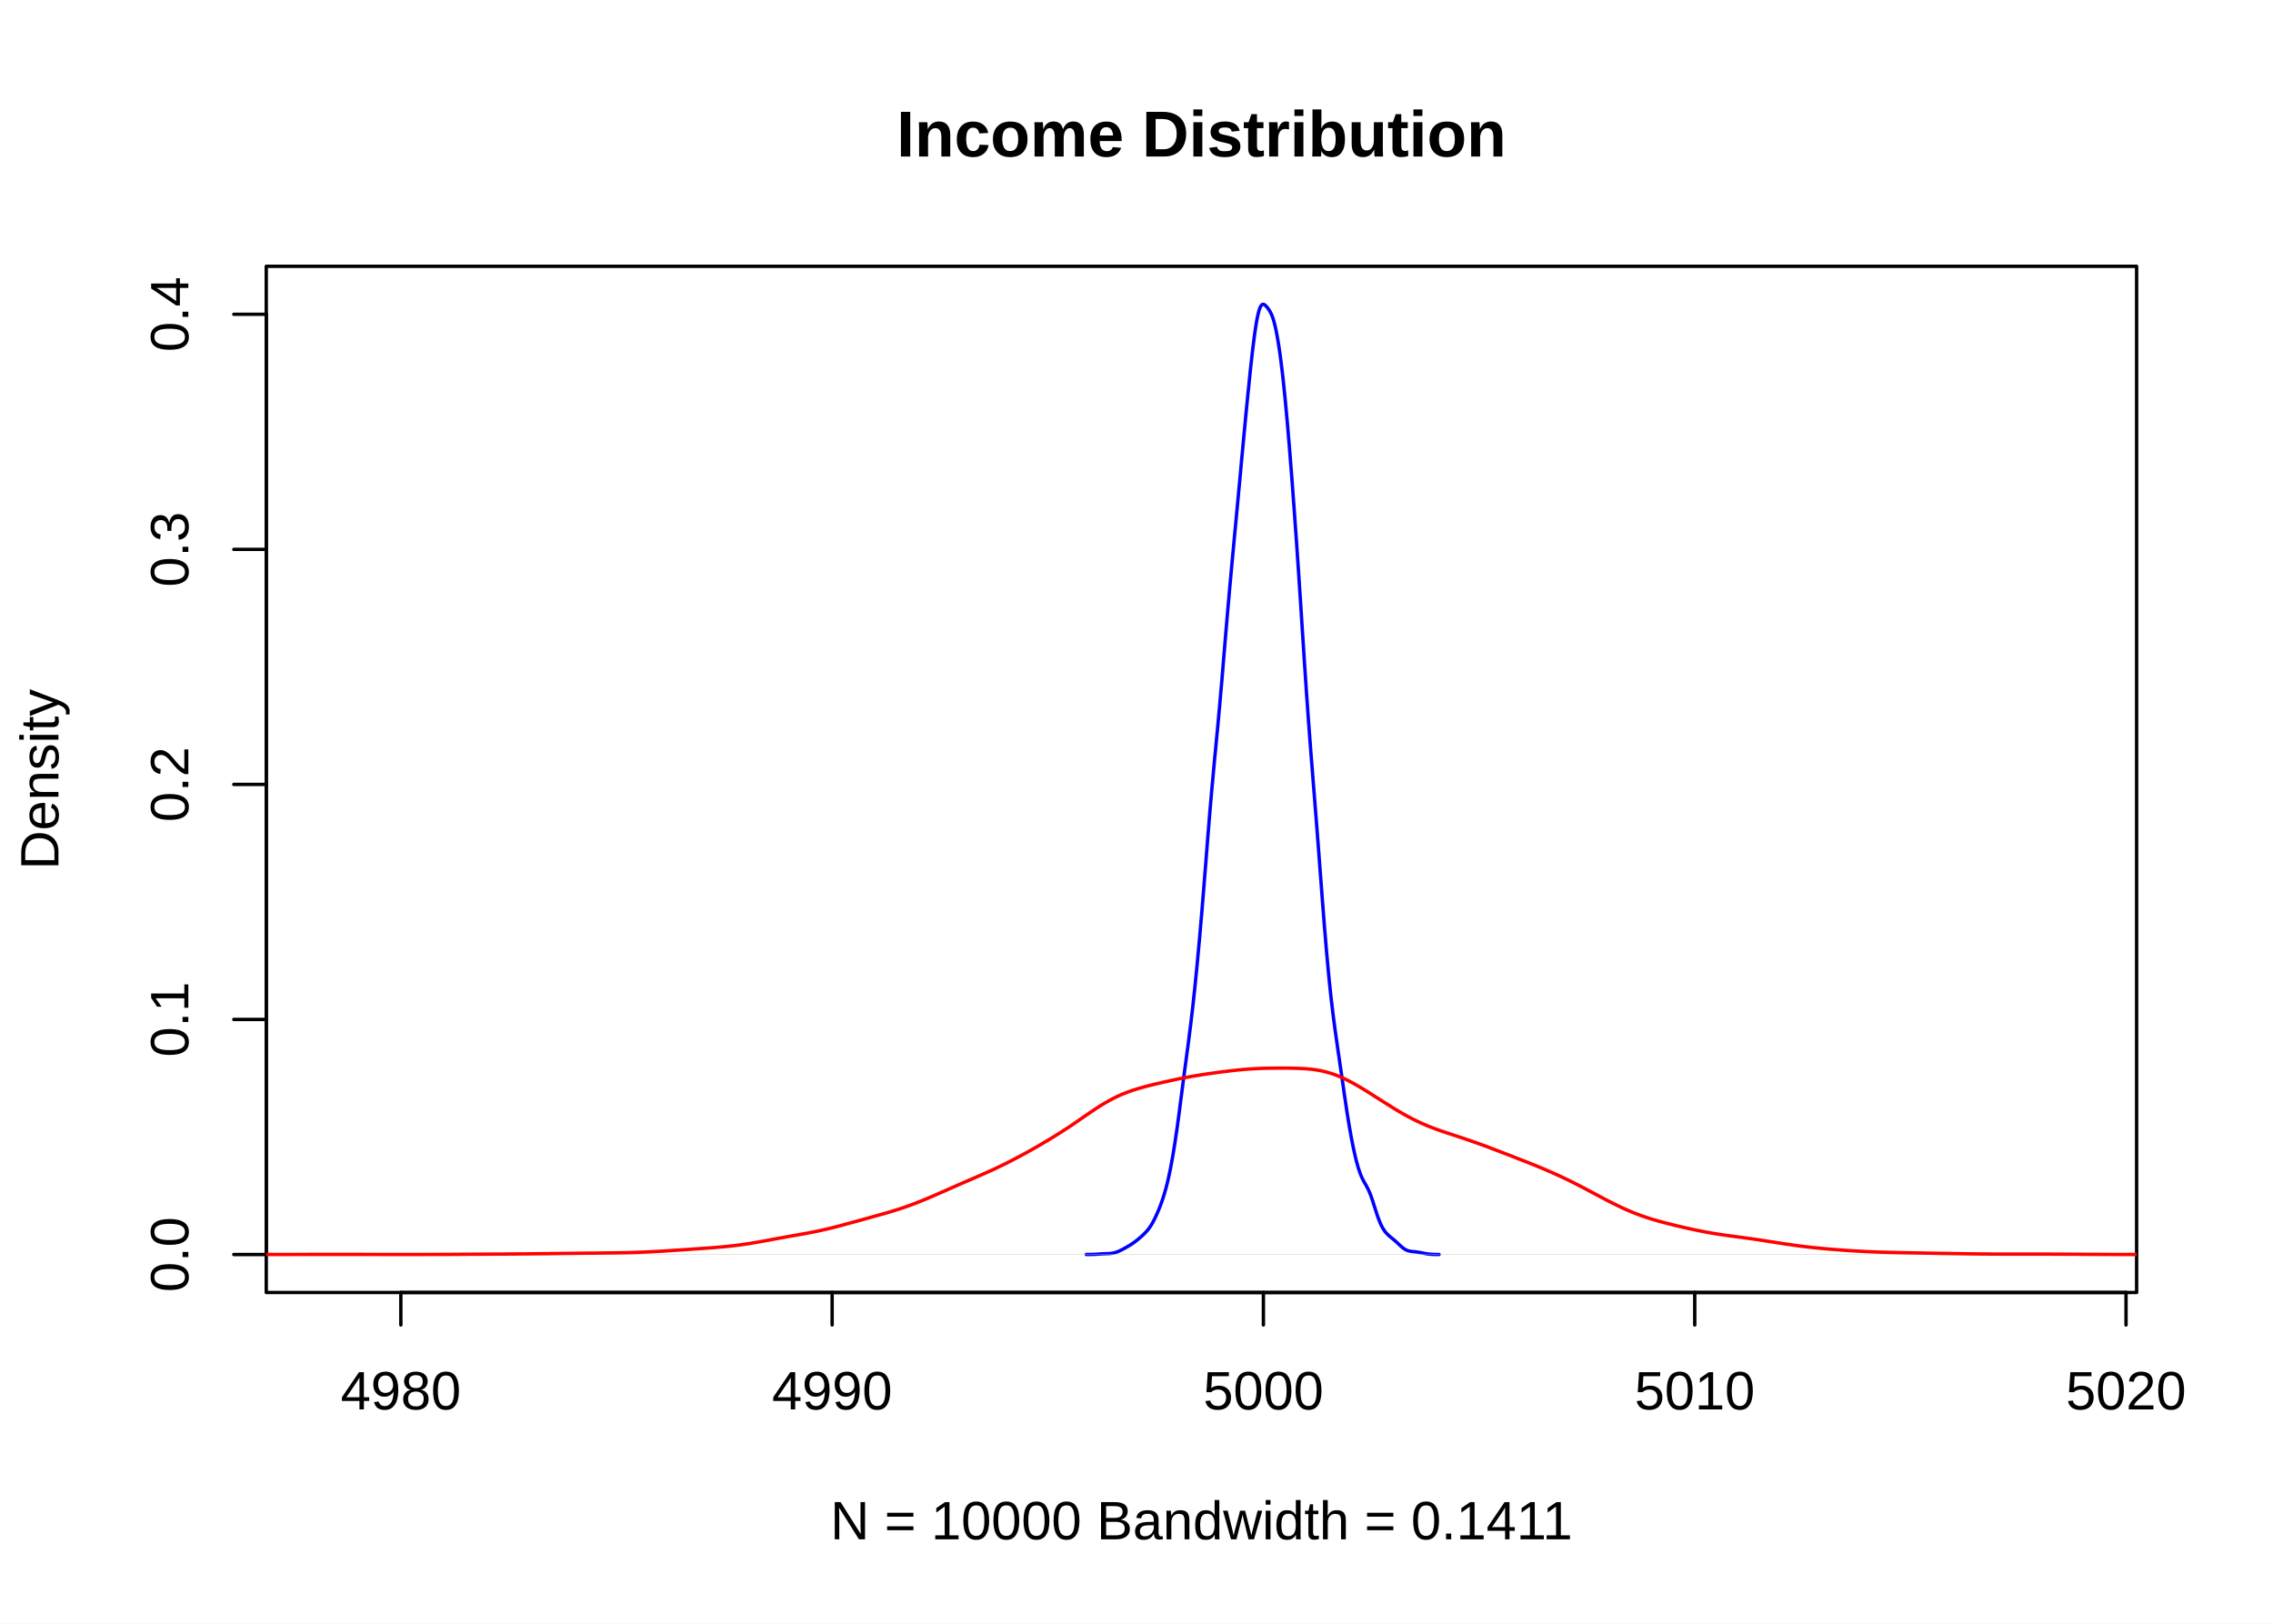
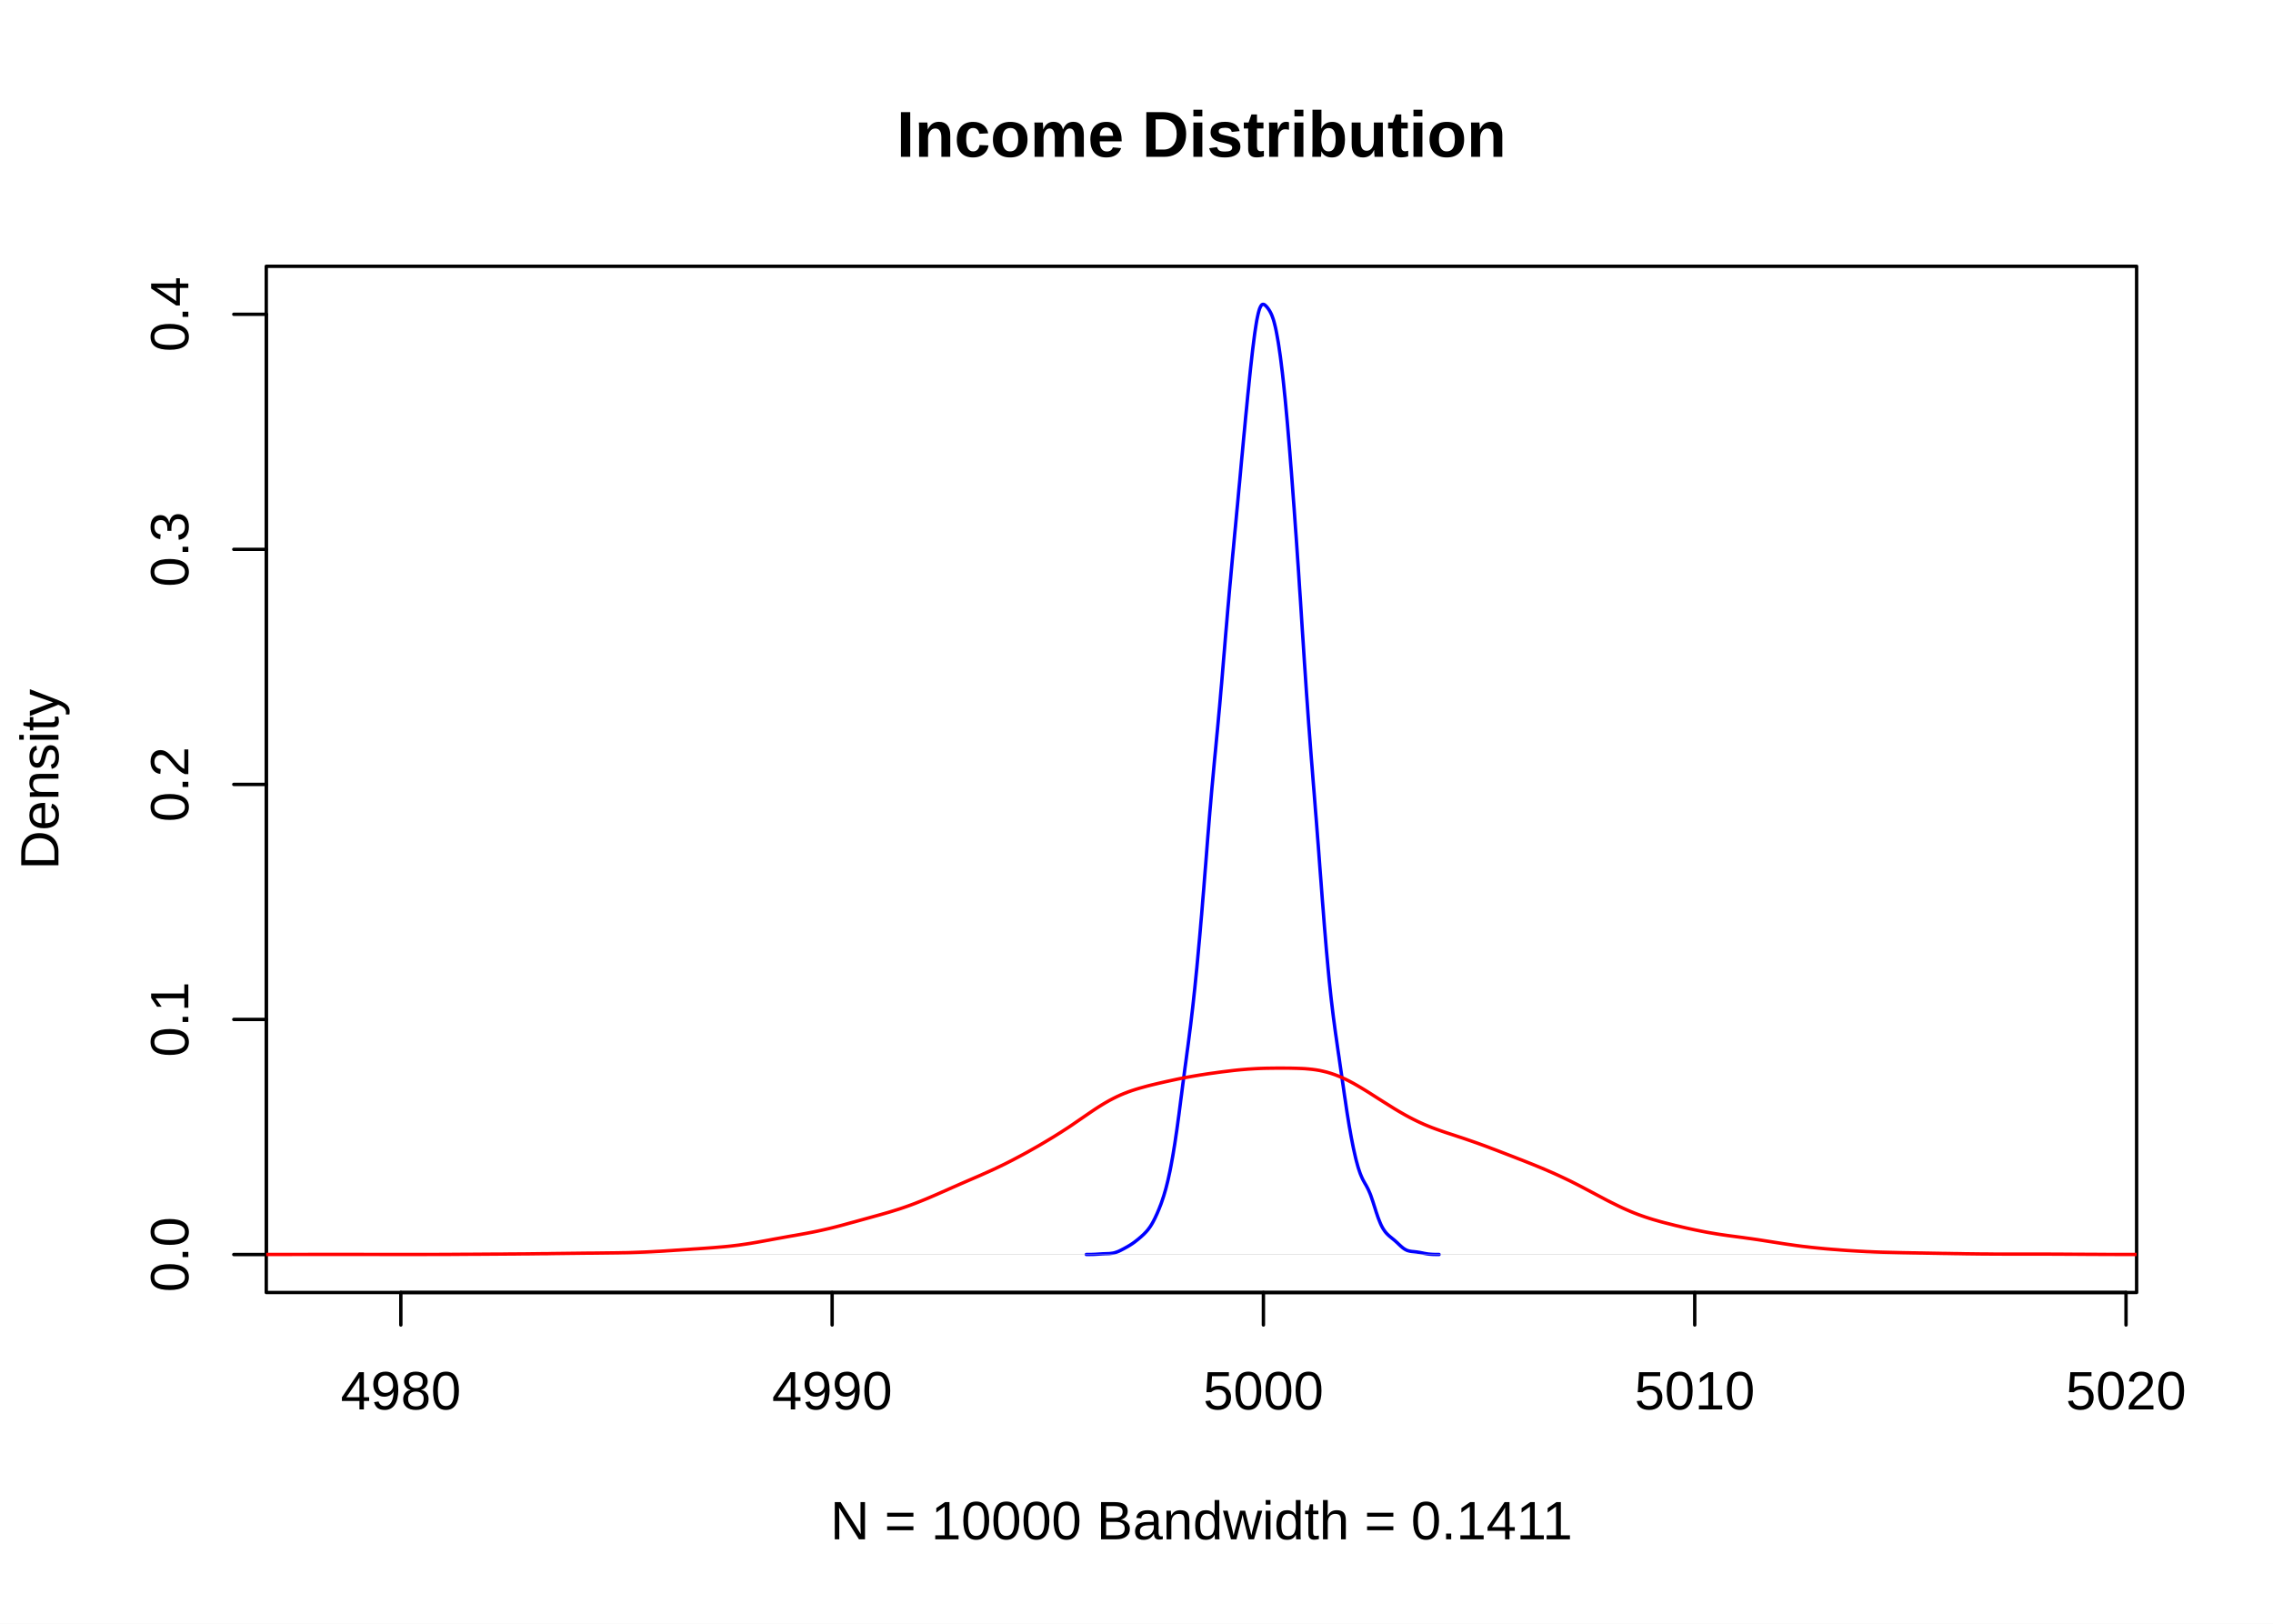
<svg xmlns="http://www.w3.org/2000/svg" class="svglite" width="504.00pt" height="360.00pt" viewBox="0 0 504.00 360.00">
  <defs>
    <style type="text/css">
    .svglite line, .svglite polyline, .svglite polygon, .svglite path, .svglite rect, .svglite circle {
      fill: none;
      stroke: #000000;
      stroke-linecap: round;
      stroke-linejoin: round;
      stroke-miterlimit: 10.00;
    }
    .svglite text {
      white-space: pre;
    }
  </style>
  </defs>
  <rect width="100%" height="100%" style="stroke: none; fill: #FFFFFF;" />
  <defs>
    <clipPath id="cpMC4wMHw1MDQuMDB8MC4wMHwzNjAuMDA=">
      <rect x="0.00" y="0.00" width="504.00" height="360.00" />
    </clipPath>
  </defs>
  <g clip-path="url(#cpMC4wMHw1MDQuMDB8MC4wMHwzNjAuMDA=)">
</g>
  <defs>
    <clipPath id="cpNTkuMDR8NDczLjc2fDU5LjA0fDI4Ni41Ng==">
      <rect x="59.04" y="59.04" width="414.72" height="227.52" />
    </clipPath>
  </defs>
  <g clip-path="url(#cpNTkuMDR8NDczLjc2fDU5LjA0fDI4Ni41Ng==)">
    <polyline points="240.87,278.13 241.03,278.13 241.18,278.13 241.33,278.13 241.49,278.13 241.64,278.13 241.79,278.12 241.95,278.12 242.10,278.12 242.25,278.11 242.40,278.11 242.56,278.10 242.71,278.10 242.86,278.09 243.02,278.08 243.17,278.07 243.32,278.06 243.48,278.05 243.63,278.04 243.78,278.03 243.94,278.02 244.09,278.01 244.24,278.00 244.39,277.99 244.55,277.98 244.70,277.98 244.85,277.97 245.01,277.96 245.16,277.96 245.31,277.95 245.47,277.95 245.62,277.94 245.77,277.94 245.93,277.93 246.08,277.92 246.23,277.90 246.38,277.88 246.54,277.86 246.69,277.84 246.84,277.81 247.00,277.78 247.15,277.74 247.30,277.69 247.46,277.64 247.61,277.59 247.76,277.53 247.92,277.47 248.07,277.41 248.22,277.34 248.37,277.26 248.53,277.19 248.68,277.11 248.83,277.03 248.99,276.95 249.14,276.87 249.29,276.79 249.45,276.70 249.60,276.62 249.75,276.53 249.91,276.45 250.06,276.36 250.21,276.27 250.36,276.18 250.52,276.09 250.67,275.99 250.82,275.89 250.98,275.79 251.13,275.69 251.28,275.58 251.44,275.47 251.59,275.36 251.74,275.24 251.90,275.12 252.05,275.00 252.20,274.88 252.35,274.76 252.51,274.63 252.66,274.50 252.81,274.37 252.97,274.24 253.12,274.10 253.27,273.96 253.43,273.82 253.58,273.68 253.73,273.53 253.88,273.37 254.04,273.21 254.19,273.05 254.34,272.87 254.50,272.69 254.65,272.49 254.80,272.29 254.96,272.07 255.11,271.85 255.26,271.61 255.42,271.35 255.57,271.09 255.72,270.81 255.87,270.52 256.03,270.21 256.18,269.90 256.33,269.57 256.49,269.23 256.64,268.89 256.79,268.53 256.95,268.16 257.10,267.78 257.25,267.39 257.41,266.99 257.56,266.57 257.71,266.13 257.86,265.67 258.02,265.20 258.17,264.70 258.32,264.18 258.48,263.64 258.63,263.06 258.78,262.46 258.94,261.82 259.09,261.16 259.24,260.46 259.40,259.74 259.55,258.98 259.70,258.19 259.85,257.36 260.01,256.49 260.16,255.60 260.31,254.66 260.47,253.70 260.62,252.70 260.77,251.66 260.93,250.60 261.08,249.51 261.23,248.39 261.39,247.24 261.54,246.08 261.69,244.91 261.84,243.73 262.00,242.55 262.15,241.36 262.30,240.19 262.46,239.02 262.61,237.85 262.76,236.70 262.92,235.55 263.07,234.41 263.22,233.26 263.38,232.11 263.53,230.95 263.68,229.78 263.83,228.58 263.99,227.35 264.14,226.09 264.29,224.79 264.45,223.46 264.60,222.09 264.75,220.68 264.91,219.23 265.06,217.74 265.21,216.21 265.37,214.65 265.52,213.05 265.67,211.42 265.82,209.75 265.98,208.05 266.13,206.32 266.28,204.55 266.44,202.75 266.59,200.91 266.74,199.05 266.90,197.16 267.05,195.25 267.20,193.33 267.36,191.39 267.51,189.45 267.66,187.51 267.81,185.59 267.97,183.69 268.12,181.82 268.27,179.98 268.43,178.17 268.58,176.41 268.73,174.68 268.89,173.00 269.04,171.34 269.19,169.71 269.34,168.10 269.50,166.50 269.65,164.90 269.80,163.29 269.96,161.67 270.11,160.03 270.26,158.36 270.42,156.67 270.57,154.94 270.72,153.19 270.88,151.42 271.03,149.62 271.18,147.80 271.33,145.97 271.49,144.13 271.64,142.30 271.79,140.47 271.95,138.65 272.10,136.86 272.25,135.08 272.41,133.32 272.56,131.59 272.71,129.89 272.87,128.20 273.02,126.53 273.17,124.88 273.32,123.24 273.48,121.61 273.63,119.98 273.78,118.36 273.94,116.73 274.09,115.11 274.24,113.47 274.40,111.84 274.55,110.20 274.70,108.55 274.86,106.91 275.01,105.26 275.16,103.61 275.31,101.96 275.47,100.32 275.62,98.68 275.77,97.05 275.93,95.43 276.08,93.81 276.23,92.21 276.39,90.63 276.54,89.07 276.69,87.52 276.85,86.00 277.00,84.50 277.15,83.02 277.30,81.58 277.46,80.17 277.61,78.81 277.76,77.50 277.92,76.24 278.07,75.04 278.22,73.90 278.38,72.84 278.53,71.86 278.68,70.97 278.84,70.19 278.99,69.51 279.14,68.94 279.29,68.46 279.45,68.09 279.60,67.81 279.75,67.61 279.91,67.50 280.06,67.47 280.21,67.49 280.37,67.56 280.52,67.67 280.67,67.81 280.83,67.97 280.98,68.15 281.13,68.34 281.28,68.55 281.44,68.79 281.59,69.04 281.74,69.33 281.90,69.65 282.05,70.01 282.20,70.42 282.36,70.88 282.51,71.40 282.66,71.99 282.82,72.65 282.97,73.36 283.12,74.15 283.27,74.99 283.43,75.90 283.58,76.88 283.73,77.91 283.89,79.01 284.04,80.18 284.19,81.41 284.35,82.69 284.50,84.04 284.65,85.45 284.80,86.93 284.96,88.46 285.11,90.06 285.26,91.71 285.42,93.43 285.57,95.19 285.72,96.99 285.88,98.84 286.03,100.73 286.18,102.66 286.34,104.62 286.49,106.61 286.64,108.63 286.79,110.68 286.95,112.76 287.10,114.86 287.25,116.99 287.41,119.16 287.56,121.35 287.71,123.59 287.87,125.85 288.02,128.13 288.17,130.45 288.33,132.78 288.48,135.13 288.63,137.50 288.78,139.86 288.94,142.22 289.09,144.57 289.24,146.90 289.40,149.21 289.55,151.47 289.70,153.71 289.86,155.90 290.01,158.05 290.16,160.15 290.32,162.20 290.47,164.22 290.62,166.21 290.77,168.16 290.93,170.10 291.08,172.02 291.23,173.93 291.39,175.85 291.54,177.77 291.69,179.70 291.85,181.64 292.00,183.60 292.15,185.58 292.31,187.57 292.46,189.58 292.61,191.60 292.76,193.62 292.92,195.64 293.07,197.65 293.22,199.66 293.38,201.63 293.53,203.59 293.68,205.51 293.84,207.39 293.99,209.22 294.14,210.99 294.30,212.72 294.45,214.38 294.60,215.99 294.75,217.54 294.91,219.03 295.06,220.46 295.21,221.82 295.37,223.13 295.52,224.39 295.67,225.61 295.83,226.78 295.98,227.92 296.13,229.03 296.29,230.12 296.44,231.19 296.59,232.25 296.74,233.31 296.90,234.36 297.05,235.42 297.20,236.48 297.36,237.54 297.51,238.60 297.66,239.67 297.82,240.73 297.97,241.79 298.12,242.85 298.28,243.89 298.43,244.92 298.58,245.94 298.73,246.93 298.89,247.90 299.04,248.84 299.19,249.75 299.35,250.63 299.50,251.49 299.65,252.31 299.81,253.11 299.96,253.88 300.11,254.62 300.27,255.33 300.42,256.00 300.57,256.65 300.72,257.27 300.88,257.85 301.03,258.41 301.18,258.93 301.34,259.41 301.49,259.86 301.64,260.28 301.80,260.66 301.95,261.01 302.10,261.34 302.25,261.64 302.41,261.93 302.56,262.20 302.71,262.47 302.87,262.73 303.02,263.01 303.17,263.29 303.33,263.60 303.48,263.92 303.63,264.27 303.79,264.64 303.94,265.03 304.09,265.45 304.24,265.90 304.40,266.36 304.55,266.83 304.70,267.31 304.86,267.80 305.01,268.28 305.16,268.76 305.32,269.22 305.47,269.67 305.62,270.09 305.78,270.50 305.93,270.88 306.08,271.24 306.23,271.58 306.39,271.89 306.54,272.17 306.69,272.43 306.85,272.67 307.00,272.89 307.15,273.10 307.31,273.29 307.46,273.46 307.61,273.62 307.77,273.77 307.92,273.92 308.07,274.05 308.22,274.18 308.38,274.31 308.53,274.43 308.68,274.56 308.84,274.68 308.99,274.81 309.14,274.93 309.30,275.07 309.45,275.20 309.60,275.34 309.76,275.48 309.91,275.62 310.06,275.77 310.21,275.91 310.37,276.06 310.52,276.20 310.67,276.34 310.83,276.47 310.98,276.60 311.13,276.72 311.29,276.83 311.44,276.93 311.59,277.02 311.75,277.10 311.90,277.18 312.05,277.24 312.20,277.29 312.36,277.33 312.51,277.37 312.66,277.40 312.82,277.43 312.97,277.45 313.12,277.47 313.28,277.48 313.43,277.50 313.58,277.51 313.74,277.53 313.89,277.55 314.04,277.56 314.19,277.58 314.35,277.61 314.50,277.63 314.65,277.65 314.81,277.68 314.96,277.71 315.11,277.74 315.27,277.77 315.42,277.80 315.57,277.83 315.73,277.87 315.88,277.89 316.03,277.92 316.18,277.95 316.34,277.97 316.49,278.00 316.64,278.02 316.80,278.04 316.95,278.05 317.10,278.07 317.26,278.08 317.41,278.09 317.56,278.10 317.71,278.11 317.87,278.11 318.02,278.12 318.17,278.12 318.33,278.13 318.48,278.13 318.63,278.13 318.79,278.13 318.94,278.13 319.09,278.13 " style="stroke-width: 0.75; stroke: #0000FF;" />
  </g>
  <g clip-path="url(#cpMC4wMHw1MDQuMDB8MC4wMHwzNjAuMDA=)">
    <line x1="88.88" y1="286.56" x2="471.41" y2="286.56" style="stroke-width: 0.75;" />
    <line x1="88.88" y1="286.56" x2="88.88" y2="293.76" style="stroke-width: 0.75;" />
    <line x1="184.51" y1="286.56" x2="184.51" y2="293.76" style="stroke-width: 0.75;" />
    <line x1="280.14" y1="286.56" x2="280.14" y2="293.76" style="stroke-width: 0.75;" />
    <line x1="375.78" y1="286.56" x2="375.78" y2="293.76" style="stroke-width: 0.75;" />
    <line x1="471.41" y1="286.56" x2="471.41" y2="293.76" style="stroke-width: 0.75;" />
-     <text x="88.88" y="312.48" text-anchor="middle" style="font-size: 12.00px; font-family: &quot;Arial&quot;;" textLength="26.70px" lengthAdjust="spacingAndGlyphs">4980</text>
-     <text x="184.51" y="312.48" text-anchor="middle" style="font-size: 12.00px; font-family: &quot;Arial&quot;;" textLength="26.70px" lengthAdjust="spacingAndGlyphs">4990</text>
-     <text x="280.14" y="312.48" text-anchor="middle" style="font-size: 12.00px; font-family: &quot;Arial&quot;;" textLength="26.70px" lengthAdjust="spacingAndGlyphs">5000</text>
-     <text x="375.78" y="312.48" text-anchor="middle" style="font-size: 12.00px; font-family: &quot;Arial&quot;;" textLength="26.70px" lengthAdjust="spacingAndGlyphs">5010</text>
-     <text x="471.41" y="312.48" text-anchor="middle" style="font-size: 12.00px; font-family: &quot;Arial&quot;;" textLength="26.70px" lengthAdjust="spacingAndGlyphs">5020</text>
+     <text x="88.88" y="312.48" text-anchor="middle" style="font-size: 12.00px; font-family: &quot;Arimo&quot;;" textLength="30.56px" lengthAdjust="spacingAndGlyphs">4980</text>
+     <text x="184.51" y="312.48" text-anchor="middle" style="font-size: 12.00px; font-family: &quot;Arimo&quot;;" textLength="30.56px" lengthAdjust="spacingAndGlyphs">4990</text>
+     <text x="280.14" y="312.48" text-anchor="middle" style="font-size: 12.00px; font-family: &quot;Arimo&quot;;" textLength="30.56px" lengthAdjust="spacingAndGlyphs">5000</text>
+     <text x="375.78" y="312.48" text-anchor="middle" style="font-size: 12.00px; font-family: &quot;Arimo&quot;;" textLength="30.56px" lengthAdjust="spacingAndGlyphs">5010</text>
+     <text x="471.41" y="312.48" text-anchor="middle" style="font-size: 12.00px; font-family: &quot;Arimo&quot;;" textLength="30.56px" lengthAdjust="spacingAndGlyphs">5020</text>
    <line x1="59.04" y1="278.14" x2="59.04" y2="69.68" style="stroke-width: 0.75;" />
    <line x1="59.04" y1="278.14" x2="51.84" y2="278.14" style="stroke-width: 0.75;" />
    <line x1="59.04" y1="226.02" x2="51.84" y2="226.02" style="stroke-width: 0.75;" />
    <line x1="59.04" y1="173.91" x2="51.84" y2="173.91" style="stroke-width: 0.75;" />
    <line x1="59.04" y1="121.80" x2="51.84" y2="121.80" style="stroke-width: 0.75;" />
    <line x1="59.04" y1="69.68" x2="51.84" y2="69.68" style="stroke-width: 0.75;" />
-     <text transform="translate(41.76,278.14) rotate(-90)" text-anchor="middle" style="font-size: 12.00px; font-family: &quot;Arial&quot;;" textLength="16.68px" lengthAdjust="spacingAndGlyphs">0.0</text>
-     <text transform="translate(41.76,226.02) rotate(-90)" text-anchor="middle" style="font-size: 12.00px; font-family: &quot;Arial&quot;;" textLength="16.68px" lengthAdjust="spacingAndGlyphs">0.1</text>
-     <text transform="translate(41.76,173.91) rotate(-90)" text-anchor="middle" style="font-size: 12.00px; font-family: &quot;Arial&quot;;" textLength="16.68px" lengthAdjust="spacingAndGlyphs">0.2</text>
-     <text transform="translate(41.76,121.80) rotate(-90)" text-anchor="middle" style="font-size: 12.00px; font-family: &quot;Arial&quot;;" textLength="16.68px" lengthAdjust="spacingAndGlyphs">0.3</text>
-     <text transform="translate(41.76,69.68) rotate(-90)" text-anchor="middle" style="font-size: 12.00px; font-family: &quot;Arial&quot;;" textLength="16.68px" lengthAdjust="spacingAndGlyphs">0.4</text>
+     <text transform="translate(41.76,278.14) rotate(-90)" text-anchor="middle" style="font-size: 12.00px; font-family: &quot;Arimo&quot;;" textLength="19.09px" lengthAdjust="spacingAndGlyphs">0.0</text>
+     <text transform="translate(41.76,226.02) rotate(-90)" text-anchor="middle" style="font-size: 12.00px; font-family: &quot;Arimo&quot;;" textLength="19.09px" lengthAdjust="spacingAndGlyphs">0.1</text>
+     <text transform="translate(41.76,173.91) rotate(-90)" text-anchor="middle" style="font-size: 12.00px; font-family: &quot;Arimo&quot;;" textLength="19.09px" lengthAdjust="spacingAndGlyphs">0.2</text>
+     <text transform="translate(41.76,121.80) rotate(-90)" text-anchor="middle" style="font-size: 12.00px; font-family: &quot;Arimo&quot;;" textLength="19.09px" lengthAdjust="spacingAndGlyphs">0.3</text>
+     <text transform="translate(41.76,69.68) rotate(-90)" text-anchor="middle" style="font-size: 12.00px; font-family: &quot;Arimo&quot;;" textLength="19.09px" lengthAdjust="spacingAndGlyphs">0.4</text>
    <polygon points="59.04,286.56 473.76,286.56 473.76,59.04 59.04,59.04 " style="stroke-width: 0.75;" />
-     <text x="266.40" y="34.70" text-anchor="middle" style="font-size: 14.40px; font-weight: bold; font-family: &quot;Arial&quot;;" textLength="135.13px" lengthAdjust="spacingAndGlyphs">Income Distribution</text>
-     <text x="266.40" y="341.28" text-anchor="middle" style="font-size: 12.00px; font-family: &quot;Arial&quot;;" textLength="172.14px" lengthAdjust="spacingAndGlyphs">N = 10000   Bandwidth = 0.1411</text>
-     <text transform="translate(12.96,172.80) rotate(-90)" text-anchor="middle" style="font-size: 12.00px; font-family: &quot;Arial&quot;;" textLength="40.01px" lengthAdjust="spacingAndGlyphs">Density</text>
+     <text x="266.40" y="34.77" text-anchor="middle" style="font-size: 14.40px; font-weight: bold; font-family: &quot;Arimo&quot;;" textLength="160.65px" lengthAdjust="spacingAndGlyphs">Income Distribution</text>
+     <text x="266.40" y="341.28" text-anchor="middle" style="font-size: 12.00px; font-family: &quot;Arimo&quot;;" textLength="199.92px" lengthAdjust="spacingAndGlyphs">N = 10000   Bandwidth = 0.1411</text>
+     <text transform="translate(12.96,172.80) rotate(-90)" text-anchor="middle" style="font-size: 12.00px; font-family: &quot;Arimo&quot;;" textLength="45.65px" lengthAdjust="spacingAndGlyphs">Density</text>
  </g>
  <g clip-path="url(#cpNTkuMDR8NDczLjc2fDU5LjA0fDI4Ni41Ng==)">
    <line x1="59.04" y1="278.14" x2="473.76" y2="278.14" style="stroke-width: 0.075; stroke: #BEBEBE;" />
    <polyline points="54.12,278.13 54.95,278.13 55.79,278.13 56.62,278.13 57.45,278.13 58.28,278.13 59.11,278.13 59.94,278.13 60.77,278.13 61.60,278.13 62.43,278.13 63.26,278.13 64.09,278.13 64.92,278.12 65.76,278.12 66.59,278.12 67.42,278.12 68.25,278.12 69.08,278.11 69.91,278.11 70.74,278.11 71.57,278.11 72.40,278.11 73.23,278.11 74.06,278.11 74.89,278.11 75.73,278.11 76.56,278.11 77.39,278.11 78.22,278.11 79.05,278.11 79.88,278.11 80.71,278.12 81.54,278.12 82.37,278.12 83.20,278.12 84.03,278.12 84.86,278.13 85.69,278.13 86.53,278.13 87.36,278.13 88.19,278.13 89.02,278.13 89.85,278.13 90.68,278.13 91.51,278.13 92.34,278.13 93.17,278.13 94.00,278.13 94.83,278.12 95.66,278.12 96.50,278.12 97.33,278.12 98.16,278.11 98.99,278.11 99.82,278.11 100.65,278.10 101.48,278.10 102.31,278.09 103.14,278.09 103.97,278.08 104.80,278.08 105.63,278.07 106.47,278.07 107.30,278.06 108.13,278.06 108.96,278.05 109.79,278.05 110.62,278.04 111.45,278.04 112.28,278.03 113.11,278.02 113.94,278.02 114.77,278.01 115.60,278.00 116.44,278.00 117.27,277.99 118.10,277.98 118.93,277.97 119.76,277.96 120.59,277.95 121.42,277.95 122.25,277.93 123.08,277.92 123.91,277.91 124.74,277.90 125.57,277.89 126.41,277.88 127.24,277.87 128.07,277.86 128.90,277.85 129.73,277.84 130.56,277.83 131.39,277.83 132.22,277.82 133.05,277.81 133.88,277.80 134.71,277.79 135.54,277.78 136.38,277.77 137.21,277.76 138.04,277.74 138.87,277.73 139.70,277.71 140.53,277.68 141.36,277.65 142.19,277.62 143.02,277.59 143.85,277.55 144.68,277.51 145.51,277.46 146.35,277.42 147.18,277.37 148.01,277.31 148.84,277.26 149.67,277.20 150.50,277.15 151.33,277.09 152.16,277.04 152.99,276.98 153.82,276.92 154.65,276.87 155.48,276.81 156.32,276.75 157.15,276.69 157.98,276.63 158.81,276.56 159.64,276.49 160.47,276.42 161.30,276.34 162.13,276.25 162.96,276.15 163.79,276.05 164.62,275.93 165.45,275.81 166.29,275.68 167.12,275.54 167.95,275.40 168.78,275.25 169.61,275.10 170.44,274.95 171.27,274.79 172.10,274.64 172.93,274.49 173.76,274.34 174.59,274.19 175.42,274.04 176.26,273.90 177.09,273.75 177.92,273.60 178.75,273.45 179.58,273.29 180.41,273.13 181.24,272.96 182.07,272.78 182.90,272.59 183.73,272.40 184.56,272.20 185.39,271.99 186.23,271.77 187.06,271.55 187.89,271.32 188.72,271.09 189.55,270.87 190.38,270.64 191.21,270.41 192.04,270.18 192.87,269.95 193.70,269.72 194.53,269.49 195.36,269.26 196.20,269.02 197.03,268.78 197.86,268.53 198.69,268.27 199.52,268.01 200.35,267.73 201.18,267.44 202.01,267.14 202.84,266.83 203.67,266.50 204.50,266.17 205.33,265.83 206.16,265.48 207.00,265.12 207.83,264.76 208.66,264.39 209.49,264.03 210.32,263.66 211.15,263.29 211.98,262.93 212.81,262.56 213.64,262.20 214.47,261.84 215.30,261.48 216.13,261.12 216.97,260.76 217.80,260.39 218.63,260.02 219.46,259.65 220.29,259.27 221.12,258.88 221.95,258.48 222.78,258.08 223.61,257.66 224.44,257.24 225.27,256.80 226.10,256.36 226.94,255.91 227.77,255.46 228.60,254.99 229.43,254.52 230.26,254.05 231.09,253.56 231.92,253.07 232.75,252.57 233.58,252.07 234.41,251.55 235.24,251.03 236.07,250.49 236.91,249.95 237.74,249.39 238.57,248.82 239.40,248.25 240.23,247.68 241.06,247.11 241.89,246.54 242.72,245.98 243.55,245.44 244.38,244.92 245.21,244.43 246.04,243.96 246.88,243.52 247.71,243.11 248.54,242.73 249.37,242.39 250.20,242.07 251.03,241.78 251.86,241.51 252.69,241.26 253.52,241.03 254.35,240.80 255.18,240.59 256.01,240.39 256.85,240.19 257.68,240.00 258.51,239.81 259.34,239.63 260.17,239.45 261.00,239.27 261.83,239.10 262.66,238.94 263.49,238.79 264.32,238.64 265.15,238.50 265.98,238.36 266.82,238.23 267.65,238.10 268.48,237.98 269.31,237.87 270.14,237.75 270.97,237.64 271.80,237.54 272.63,237.44 273.46,237.34 274.29,237.25 275.12,237.17 275.95,237.10 276.79,237.03 277.62,236.98 278.45,236.93 279.28,236.89 280.11,236.86 280.94,236.84 281.77,236.83 282.60,236.82 283.43,236.81 284.26,236.81 285.09,236.82 285.92,236.82 286.76,236.84 287.59,236.86 288.42,236.89 289.25,236.93 290.08,237.00 290.91,237.08 291.74,237.19 292.57,237.33 293.40,237.51 294.23,237.71 295.06,237.96 295.89,238.24 296.73,238.56 297.56,238.91 298.39,239.30 299.22,239.72 300.05,240.16 300.88,240.63 301.71,241.12 302.54,241.62 303.37,242.13 304.20,242.66 305.03,243.19 305.86,243.72 306.70,244.25 307.53,244.77 308.36,245.29 309.19,245.81 310.02,246.31 310.85,246.79 311.68,247.26 312.51,247.71 313.34,248.14 314.17,248.55 315.00,248.94 315.83,249.31 316.67,249.66 317.50,249.99 318.33,250.30 319.16,250.60 319.99,250.89 320.82,251.17 321.65,251.44 322.48,251.71 323.31,251.99 324.14,252.26 324.97,252.54 325.80,252.83 326.64,253.12 327.47,253.41 328.30,253.71 329.13,254.01 329.96,254.32 330.79,254.64 331.62,254.95 332.45,255.27 333.28,255.59 334.11,255.91 334.94,256.23 335.77,256.55 336.60,256.88 337.44,257.20 338.27,257.53 339.10,257.86 339.93,258.19 340.76,258.53 341.59,258.87 342.42,259.22 343.25,259.58 344.08,259.94 344.91,260.31 345.74,260.69 346.57,261.08 347.41,261.48 348.24,261.88 349.07,262.30 349.90,262.72 350.73,263.15 351.56,263.59 352.39,264.03 353.22,264.47 354.05,264.91 354.88,265.35 355.71,265.79 356.54,266.23 357.38,266.65 358.21,267.06 359.04,267.47 359.87,267.86 360.70,268.23 361.53,268.59 362.36,268.93 363.19,269.25 364.02,269.55 364.85,269.84 365.68,270.11 366.51,270.37 367.35,270.61 368.18,270.85 369.01,271.07 369.84,271.28 370.67,271.49 371.50,271.70 372.33,271.89 373.16,272.09 373.99,272.28 374.82,272.46 375.65,272.64 376.48,272.81 377.32,272.98 378.15,273.14 378.98,273.29 379.81,273.43 380.64,273.57 381.47,273.70 382.30,273.82 383.13,273.94 383.96,274.05 384.79,274.16 385.62,274.27 386.45,274.38 387.29,274.50 388.12,274.61 388.95,274.73 389.78,274.85 390.61,274.98 391.44,275.11 392.27,275.24 393.10,275.37 393.93,275.50 394.76,275.63 395.59,275.76 396.42,275.88 397.26,276.00 398.09,276.12 398.92,276.23 399.75,276.34 400.58,276.43 401.41,276.53 402.24,276.62 403.07,276.70 403.90,276.78 404.73,276.86 405.56,276.93 406.39,277.00 407.23,277.06 408.06,277.13 408.89,277.19 409.72,277.25 410.55,277.30 411.38,277.35 412.21,277.40 413.04,277.44 413.87,277.49 414.70,277.52 415.53,277.56 416.36,277.59 417.20,277.62 418.03,277.64 418.86,277.66 419.69,277.68 420.52,277.70 421.35,277.72 422.18,277.74 423.01,277.75 423.84,277.77 424.67,277.78 425.50,277.80 426.33,277.81 427.17,277.83 428.00,277.84 428.83,277.86 429.66,277.87 430.49,277.89 431.32,277.90 432.15,277.91 432.98,277.93 433.81,277.94 434.64,277.95 435.47,277.97 436.30,277.98 437.14,277.99 437.97,278.00 438.80,278.01 439.63,278.02 440.46,278.02 441.29,278.03 442.12,278.04 442.95,278.04 443.78,278.04 444.61,278.05 445.44,278.05 446.27,278.05 447.11,278.05 447.94,278.05 448.77,278.05 449.60,278.05 450.43,278.05 451.26,278.05 452.09,278.05 452.92,278.05 453.75,278.05 454.58,278.05 455.41,278.06 456.24,278.06 457.07,278.06 457.91,278.07 458.74,278.07 459.57,278.08 460.40,278.08 461.23,278.09 462.06,278.09 462.89,278.10 463.72,278.10 464.55,278.10 465.38,278.11 466.21,278.11 467.04,278.12 467.88,278.12 468.71,278.12 469.54,278.13 470.37,278.13 471.20,278.13 472.03,278.13 472.86,278.13 473.69,278.13 474.52,278.13 475.35,278.13 476.18,278.13 477.01,278.13 477.85,278.13 478.68,278.13 " style="stroke-width: 0.75; stroke: #FF0000;" />
  </g>
</svg>
